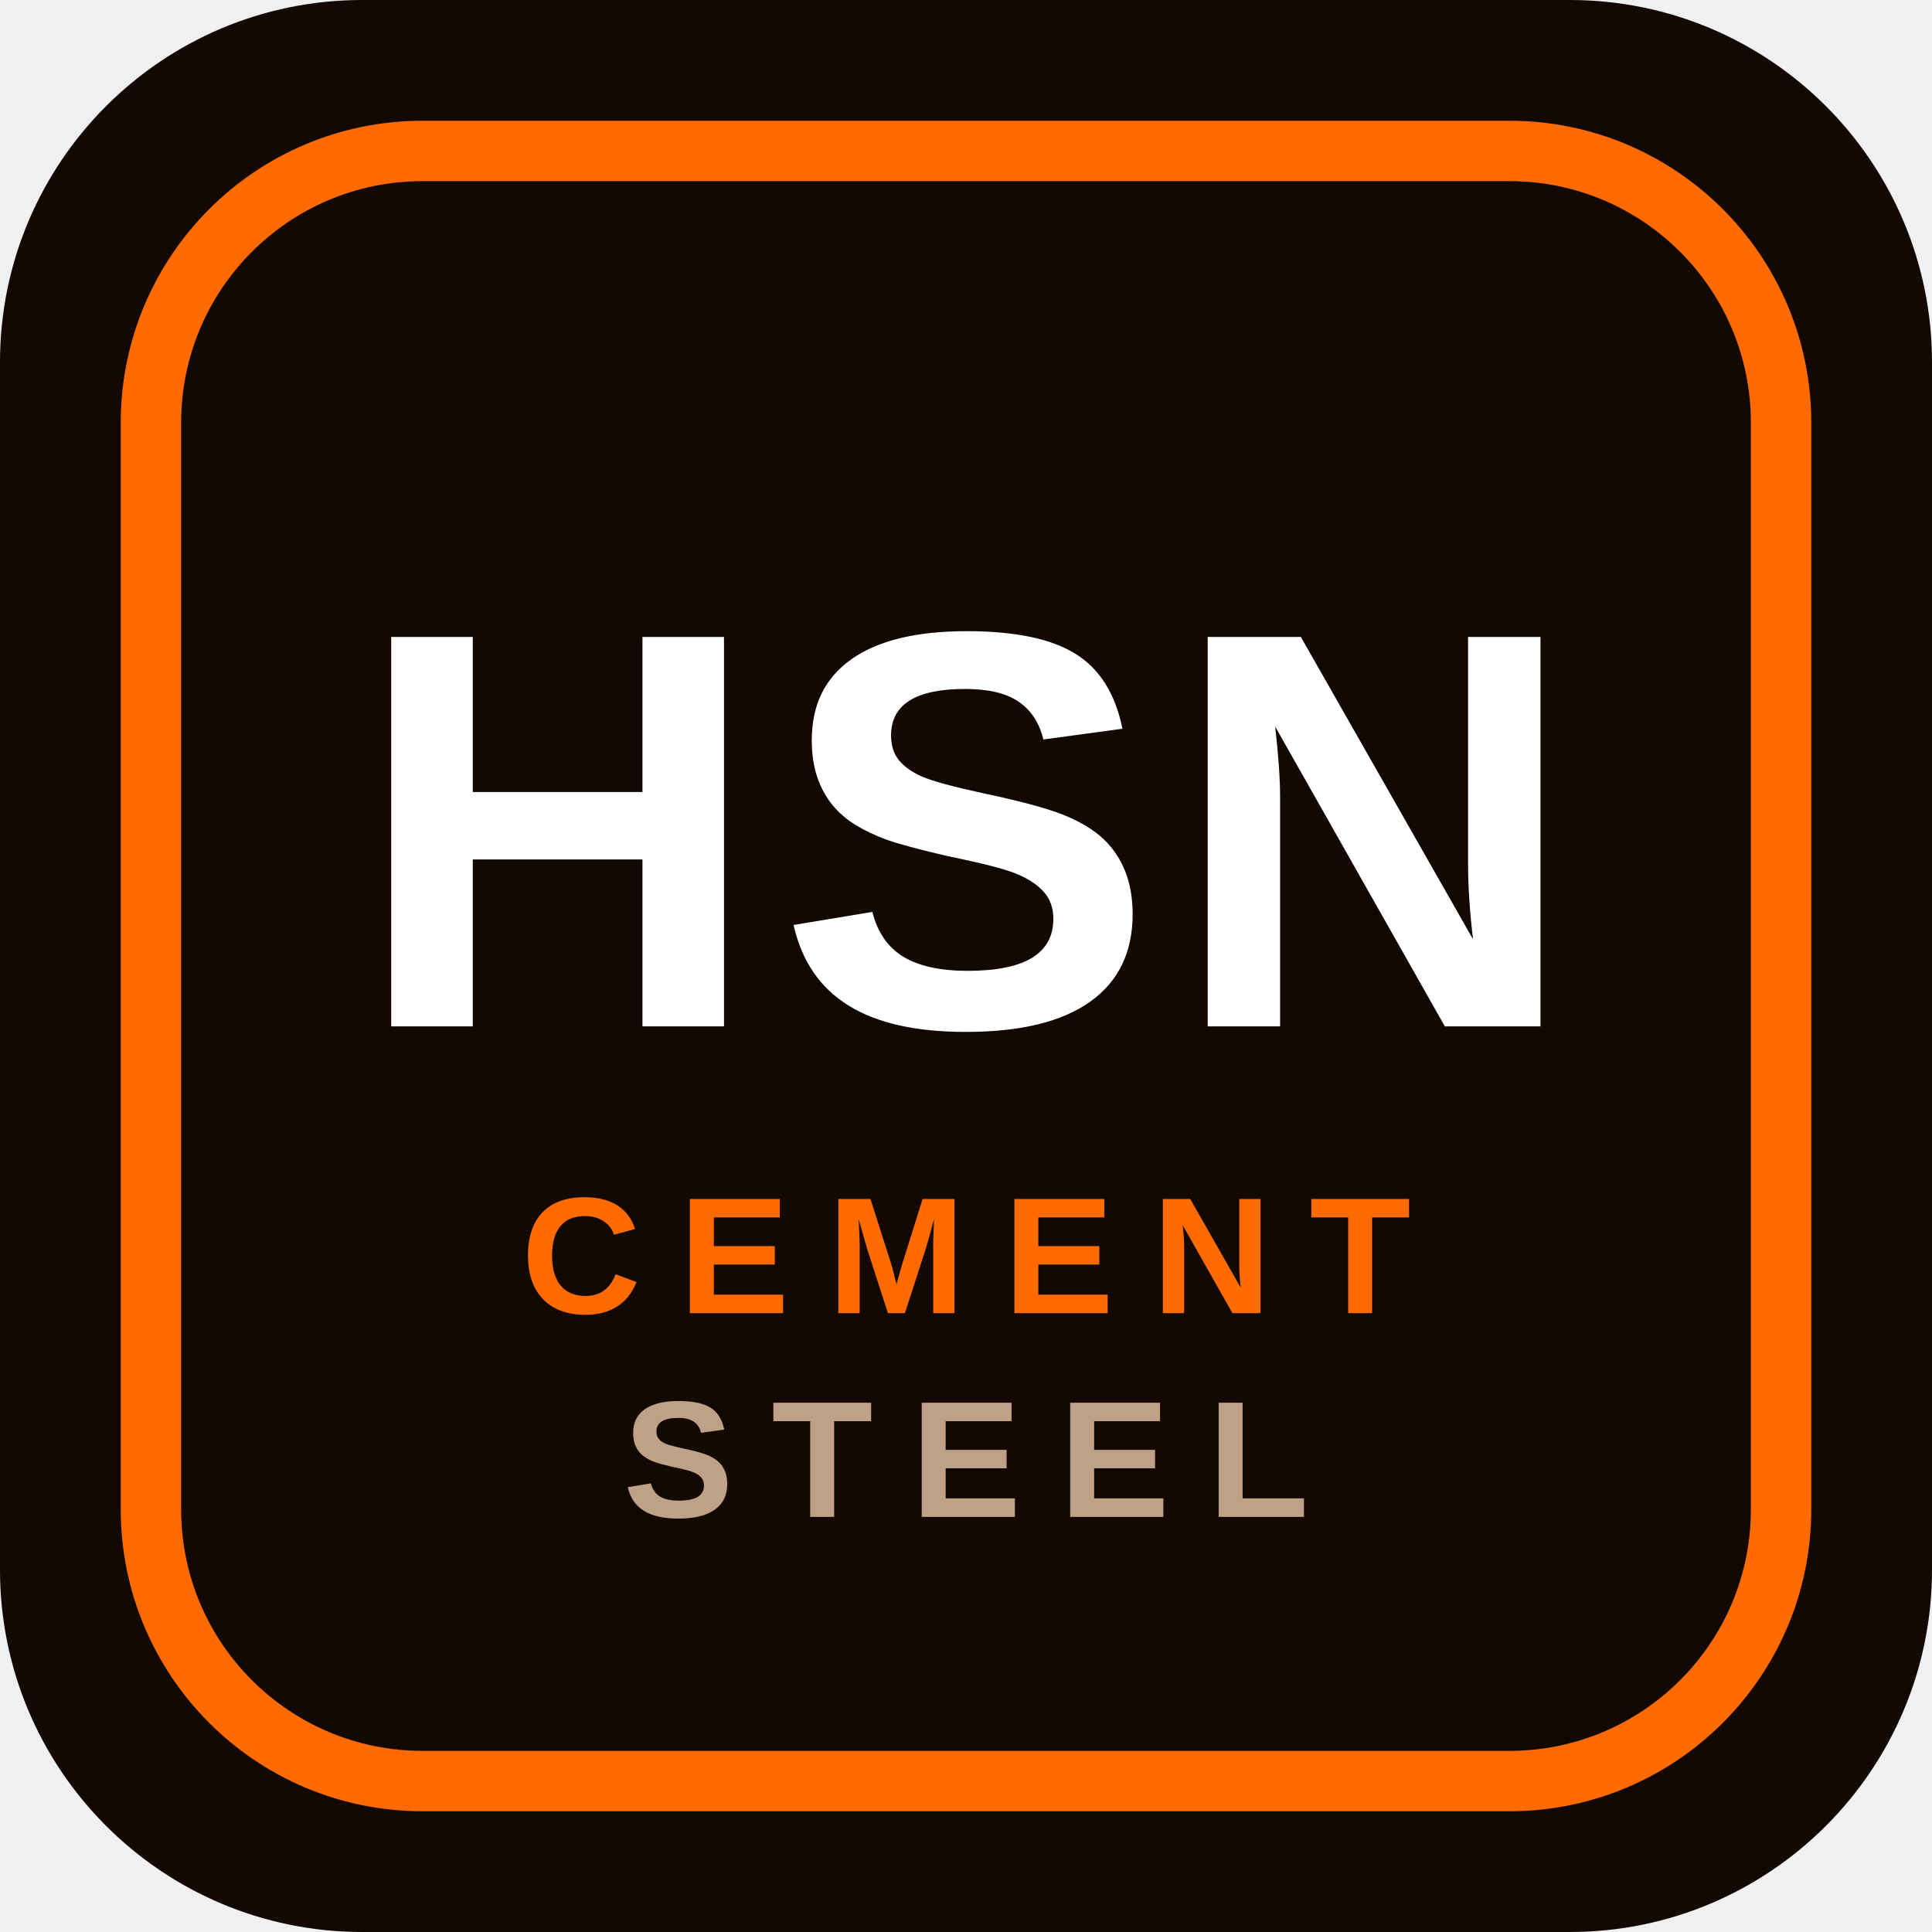
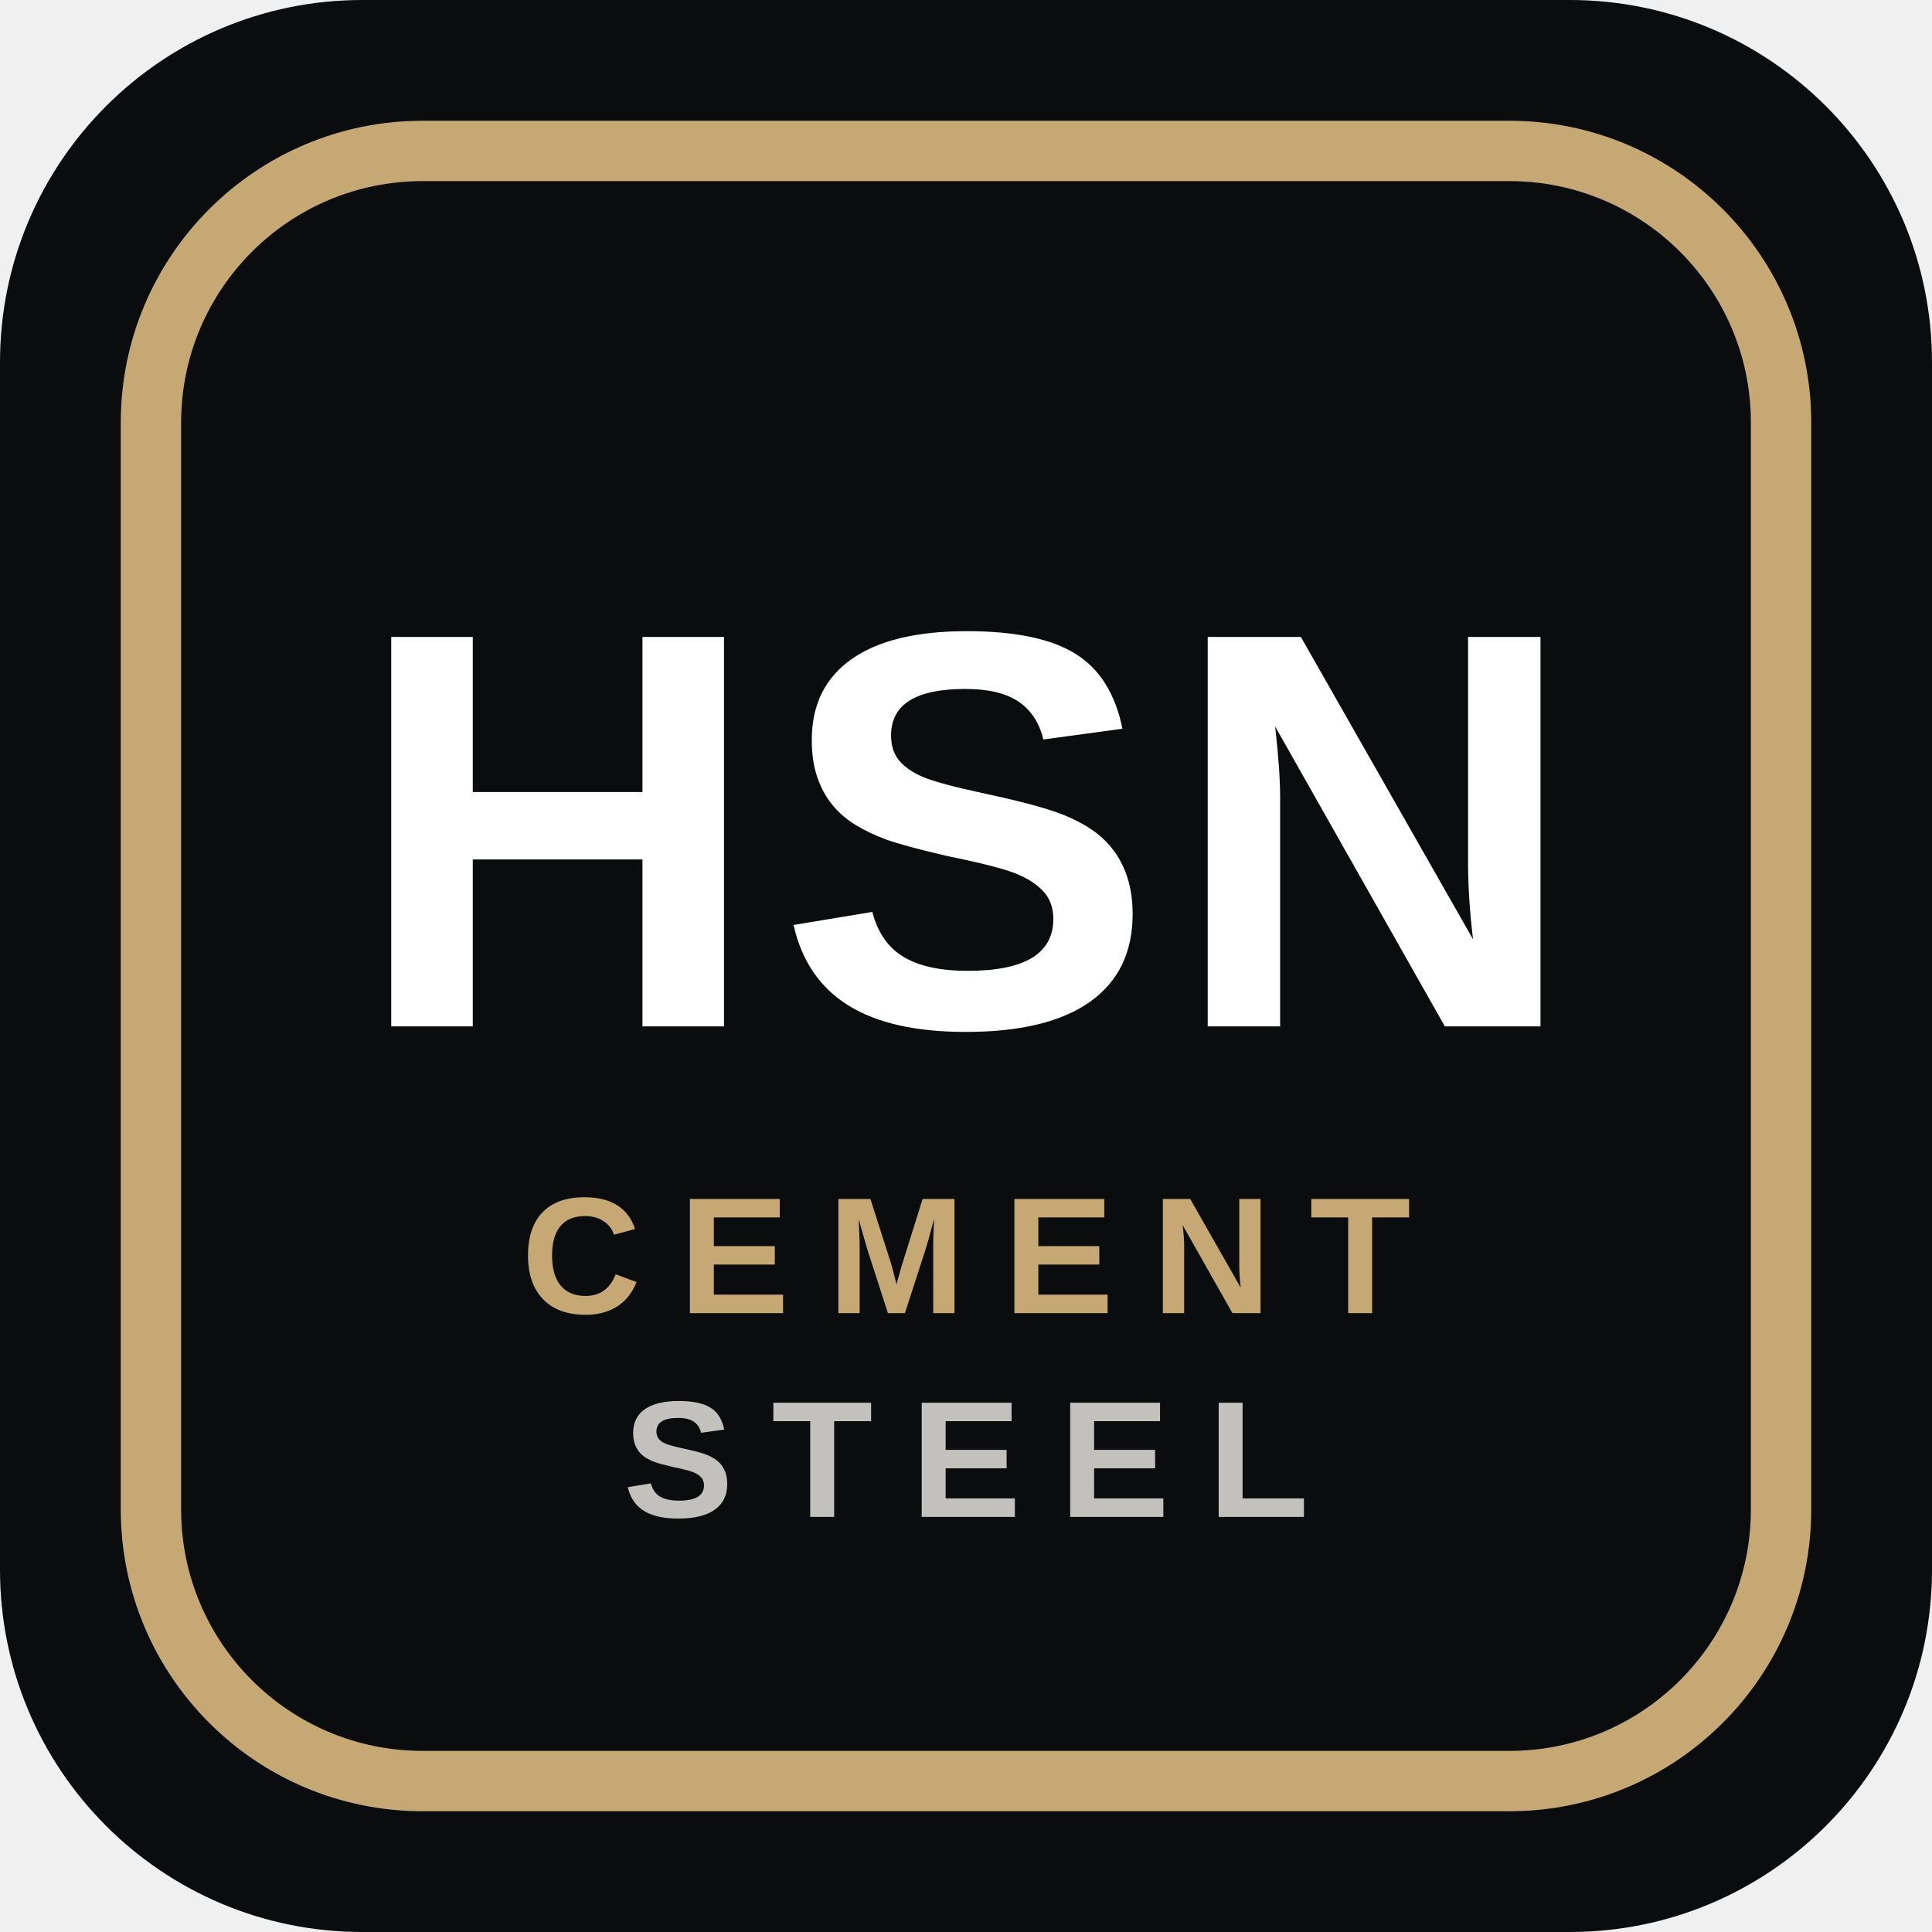
<svg xmlns="http://www.w3.org/2000/svg" viewBox="0 0 512 512">
-   <rect width="512" height="512" rx="96" fill="#140902" />
-   <rect x="40" y="40" width="432" height="432" rx="72" fill="none" stroke="#FF6B00" stroke-width="16" />
+   <rect width="512" height="512" rx="96" fill="#0B0C0E" />
+   <rect x="40" y="40" width="432" height="432" rx="72" fill="none" stroke="#C6A875" stroke-width="16" />
  <text x="256" y="272" text-anchor="middle" font-family="Arial, Helvetica, sans-serif" font-size="150" font-weight="800" fill="#ffffff" letter-spacing="4">HSN</text>
-   <text x="256" y="348" text-anchor="middle" font-family="Arial, Helvetica, sans-serif" font-size="44" font-weight="600" fill="#FF6B00" letter-spacing="10">CEMENT</text>
-   <text x="256" y="402" text-anchor="middle" font-family="Arial, Helvetica, sans-serif" font-size="44" font-weight="600" fill="#BFA188" letter-spacing="10">STEEL</text>
+   <text x="256" y="348" text-anchor="middle" font-family="Arial, Helvetica, sans-serif" font-size="44" font-weight="600" fill="#C6A875" letter-spacing="10">CEMENT</text>
+   <text x="256" y="402" text-anchor="middle" font-family="Arial, Helvetica, sans-serif" font-size="44" font-weight="600" fill="#C2C1BD" letter-spacing="10">STEEL</text>
</svg>
